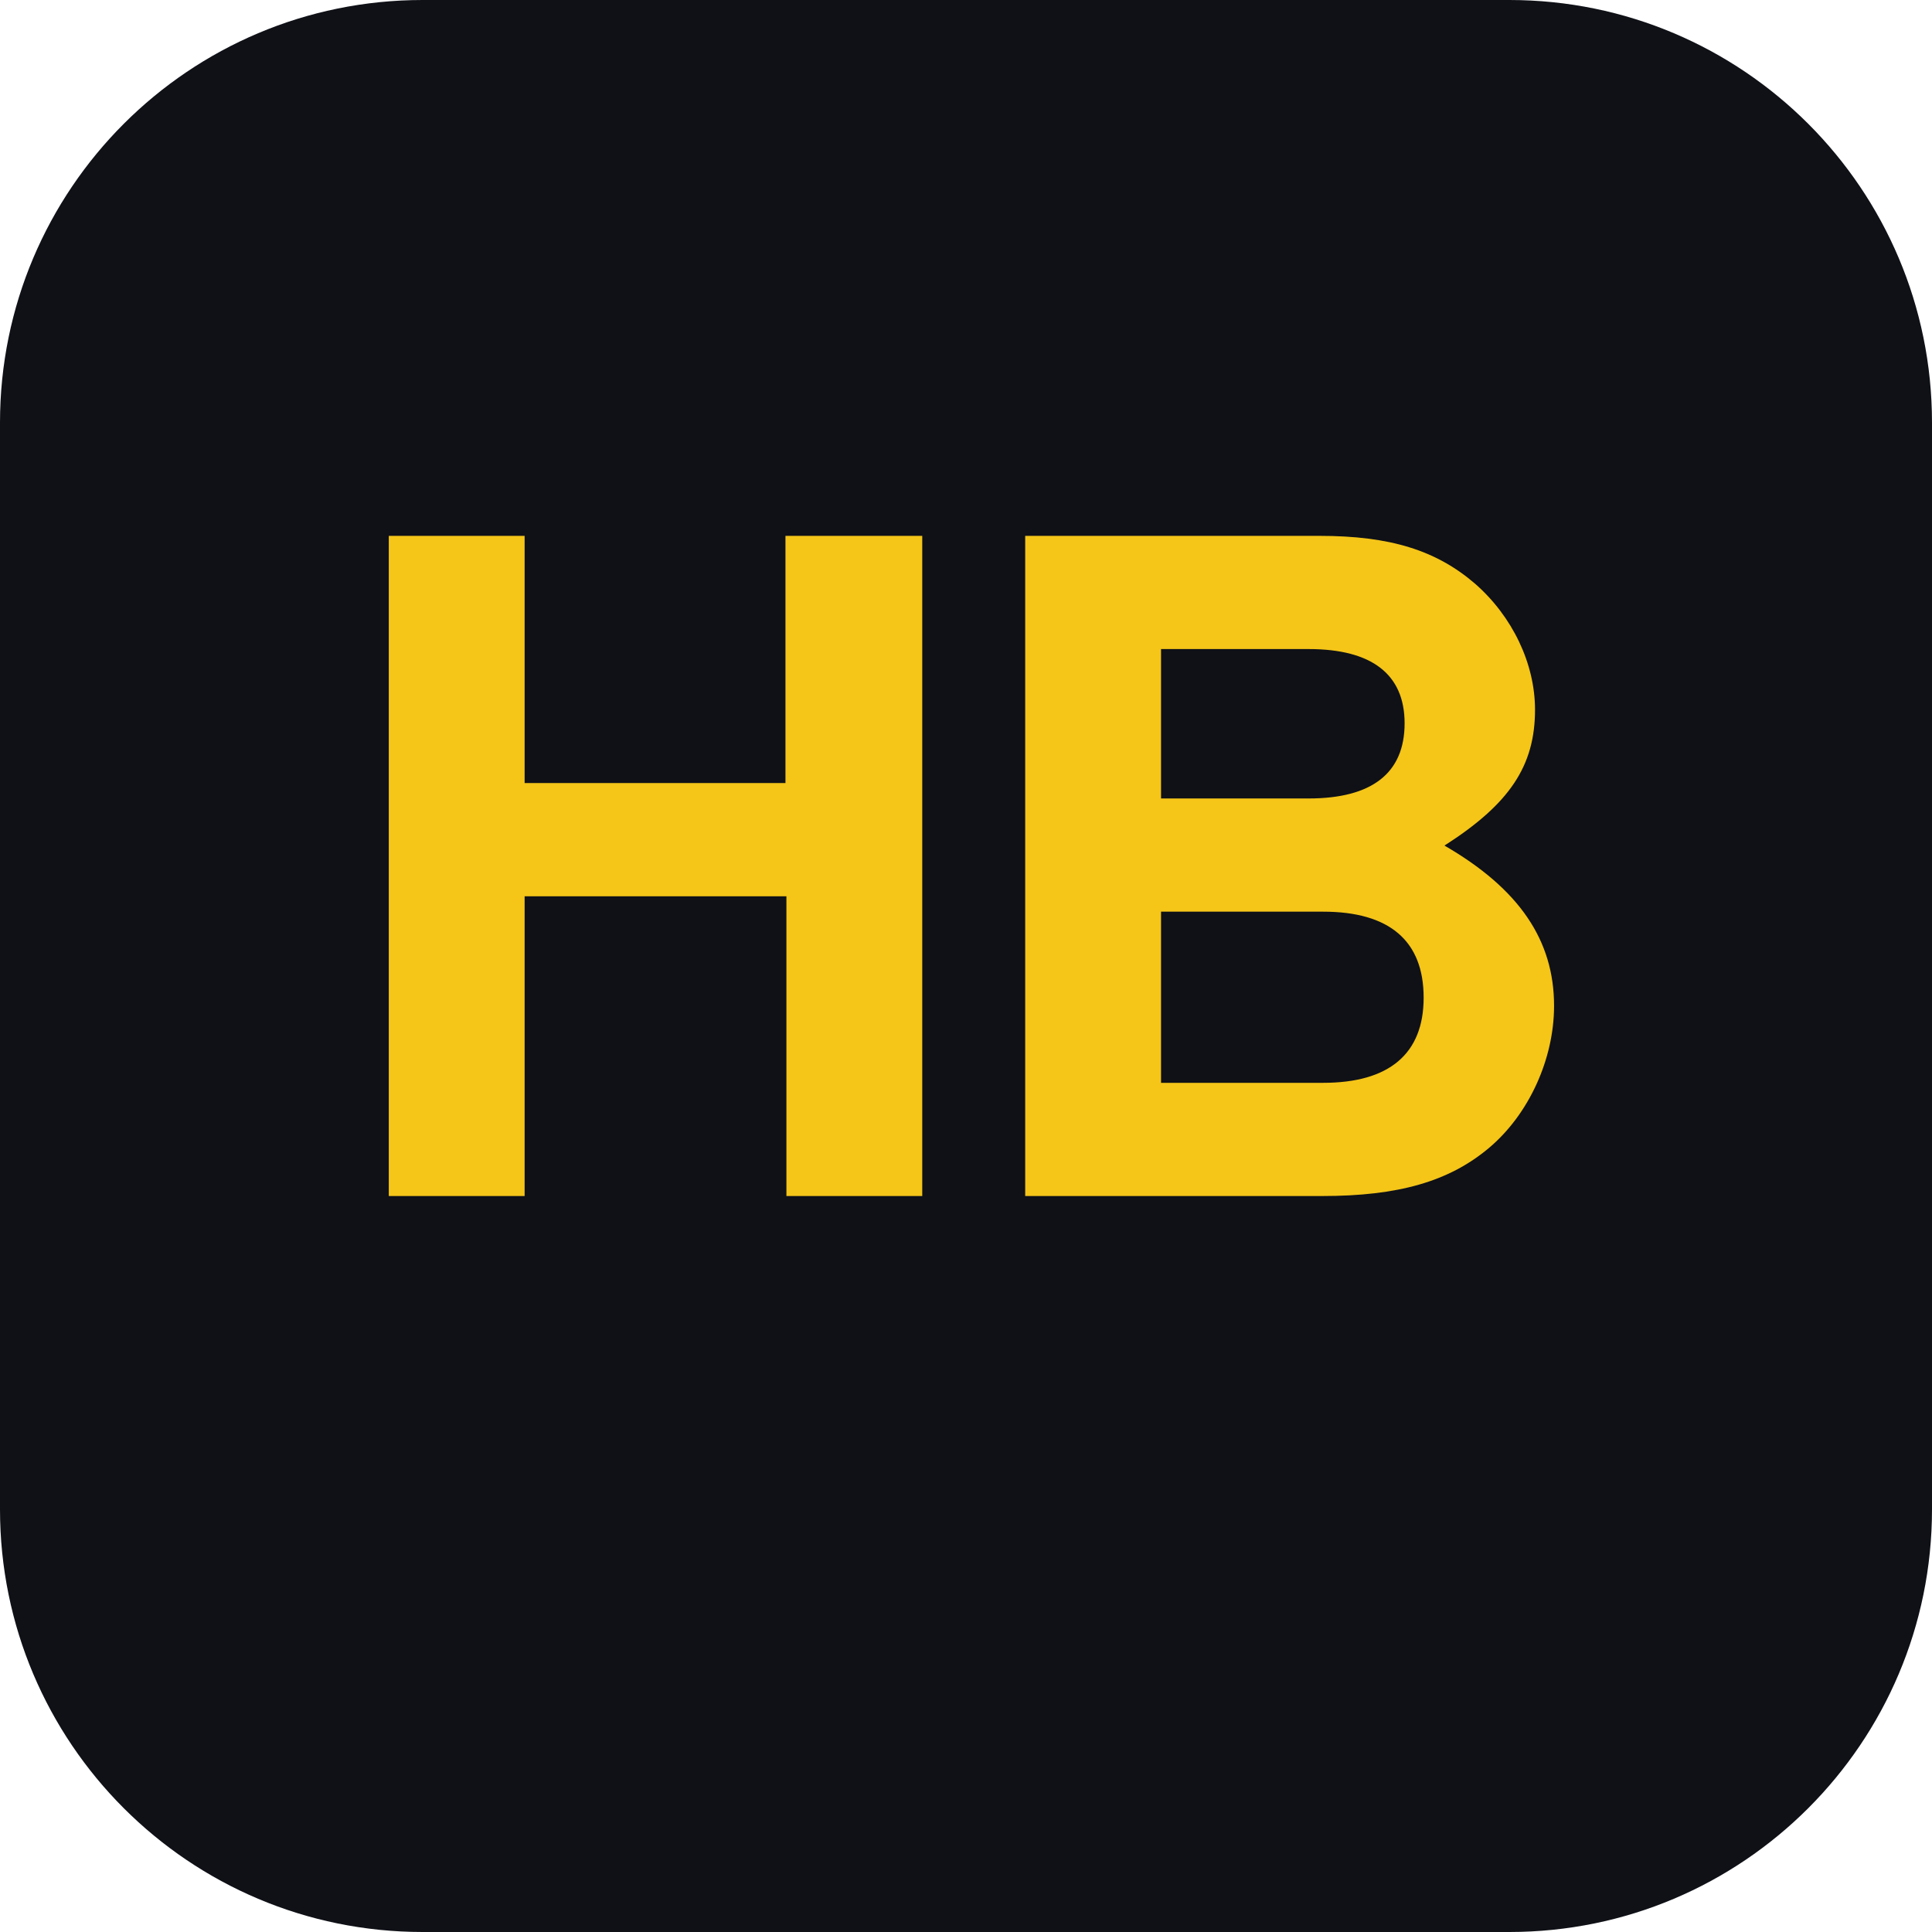
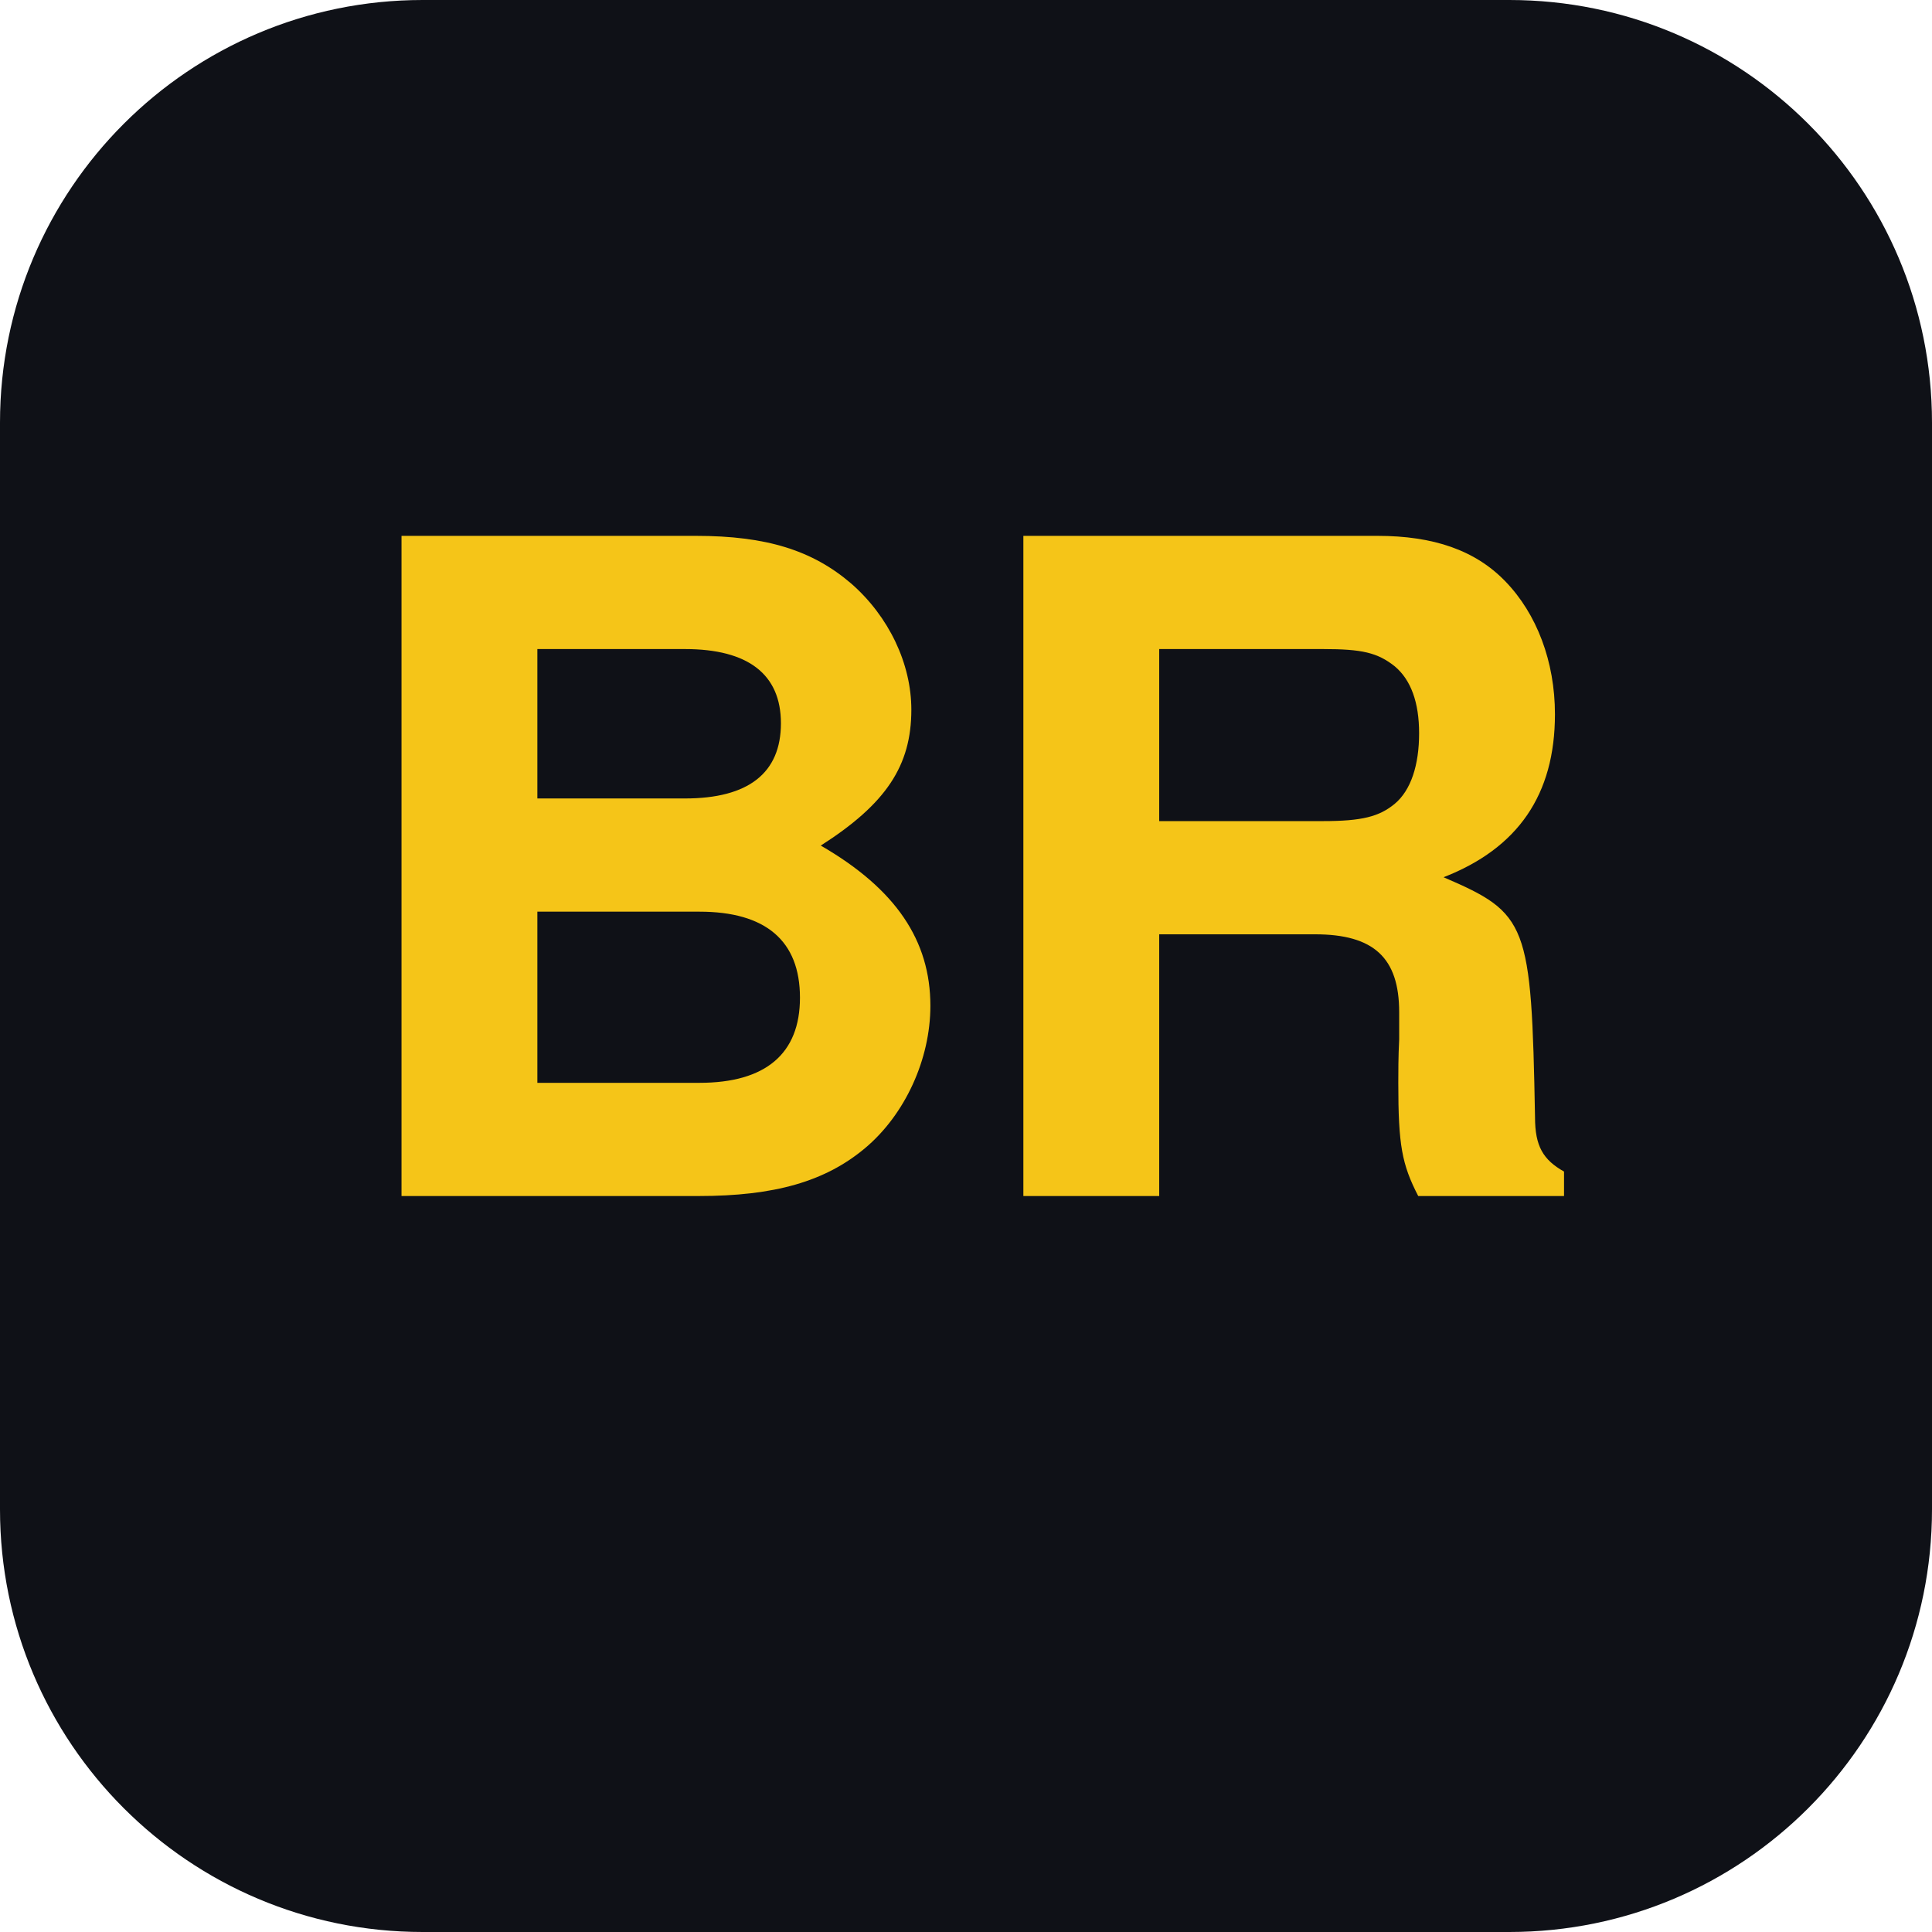
<svg xmlns="http://www.w3.org/2000/svg" viewBox="0 0 512 512" width="512" height="512">
  <rect width="512" height="512" rx="112" fill="#0F1117" />
-   <text x="256" y="262" text-anchor="middle" dominant-baseline="central" font-family="'Space Grotesk', 'Segoe UI', Helvetica, Arial, sans-serif" font-size="240" font-weight="700" letter-spacing="-8" fill="#F5C518">HB</text>
+   <text x="256" y="262" text-anchor="middle" dominant-baseline="central" font-family="'Space Grotesk', 'Segoe UI', Helvetica, Arial, sans-serif" font-size="240" font-weight="700" letter-spacing="-8" fill="#F5C518">BR</text>
</svg>
